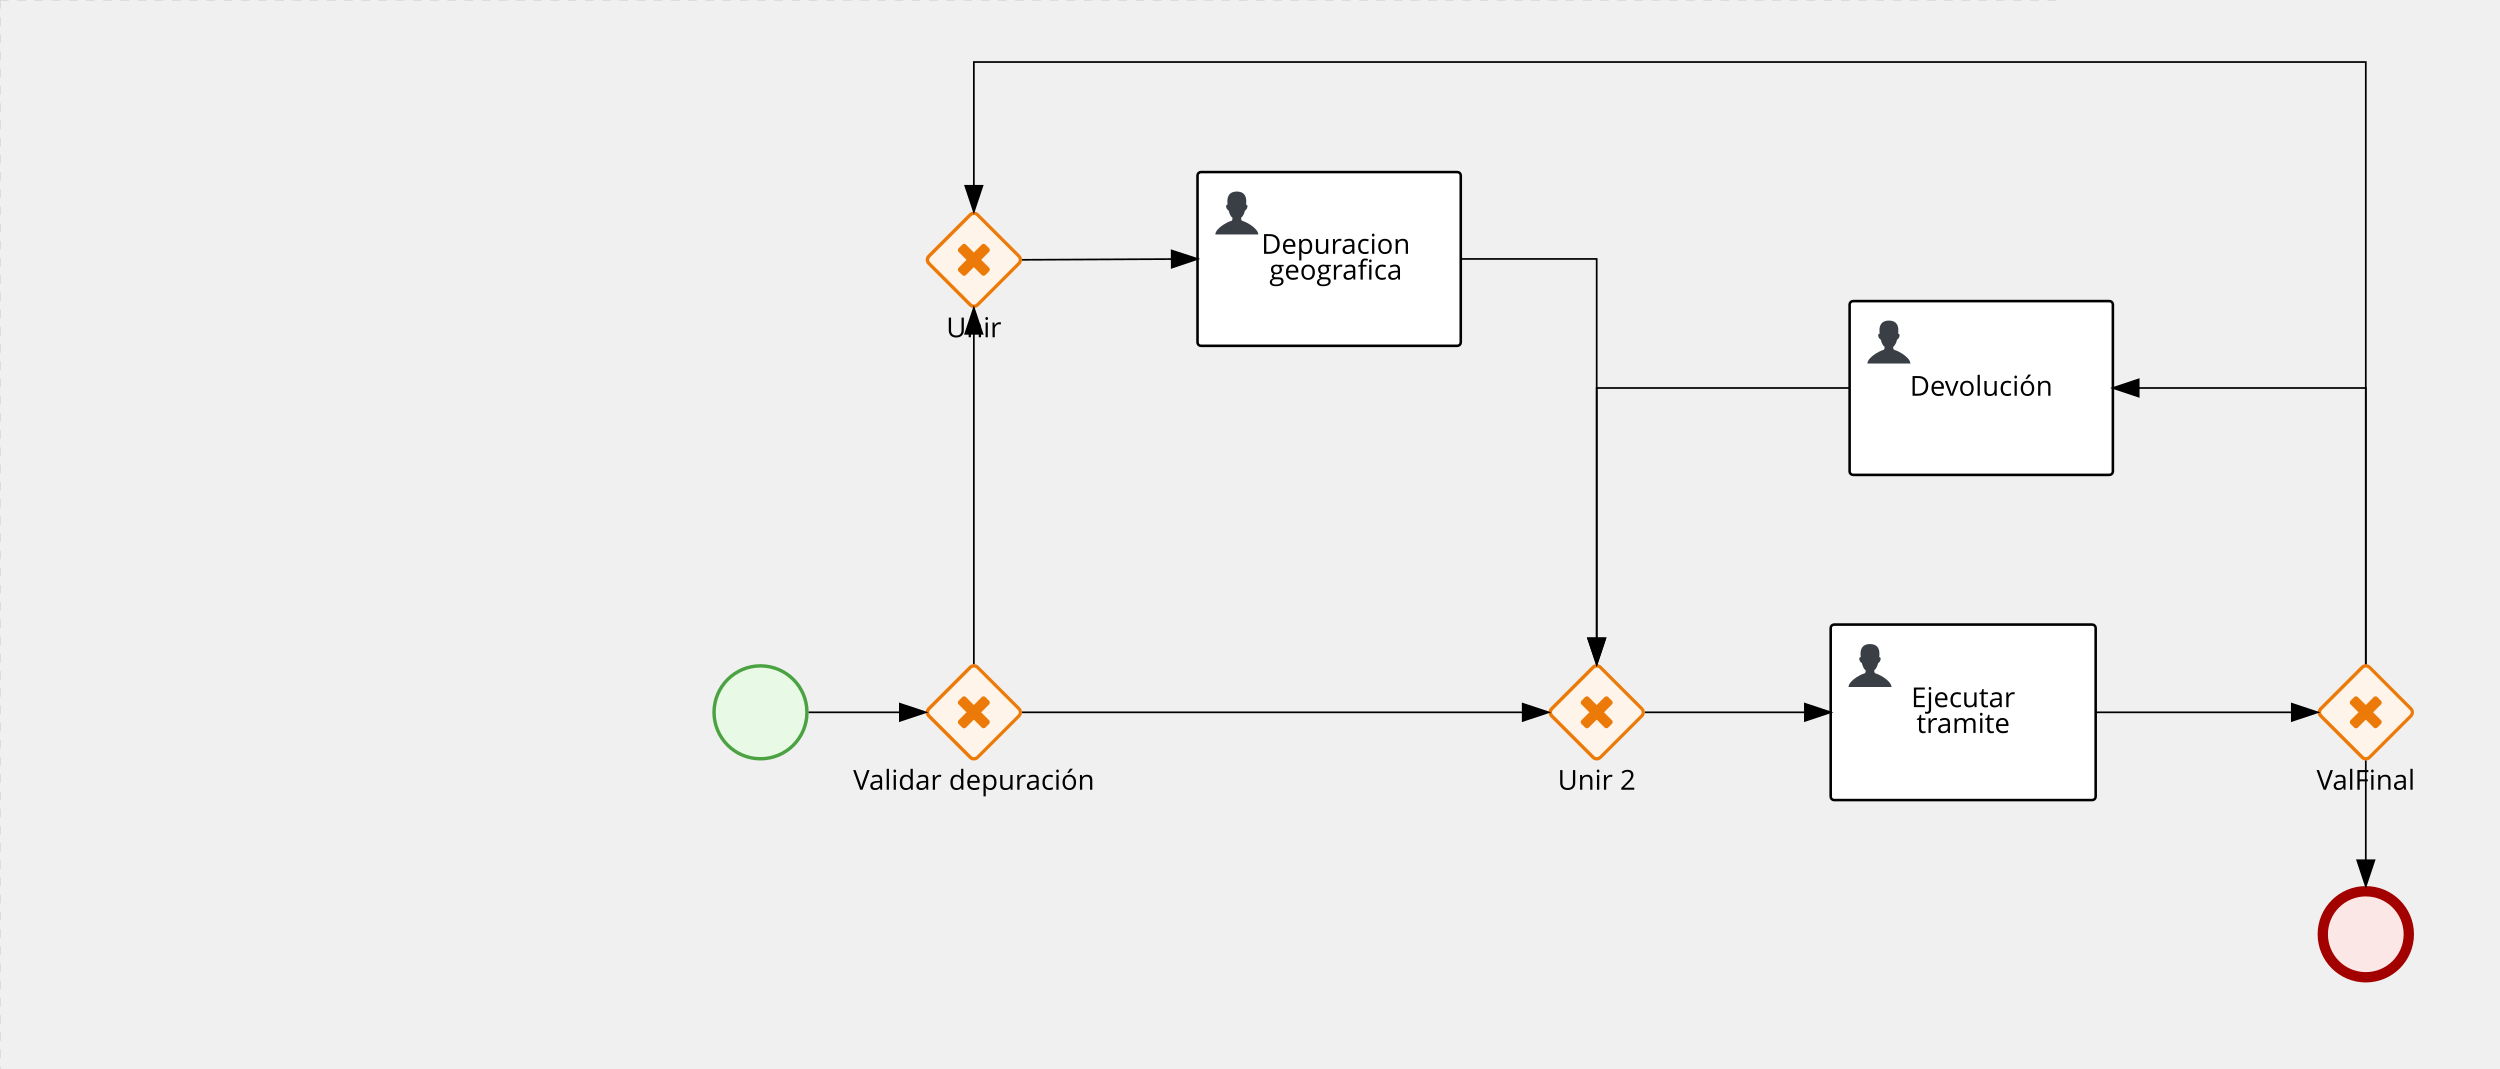
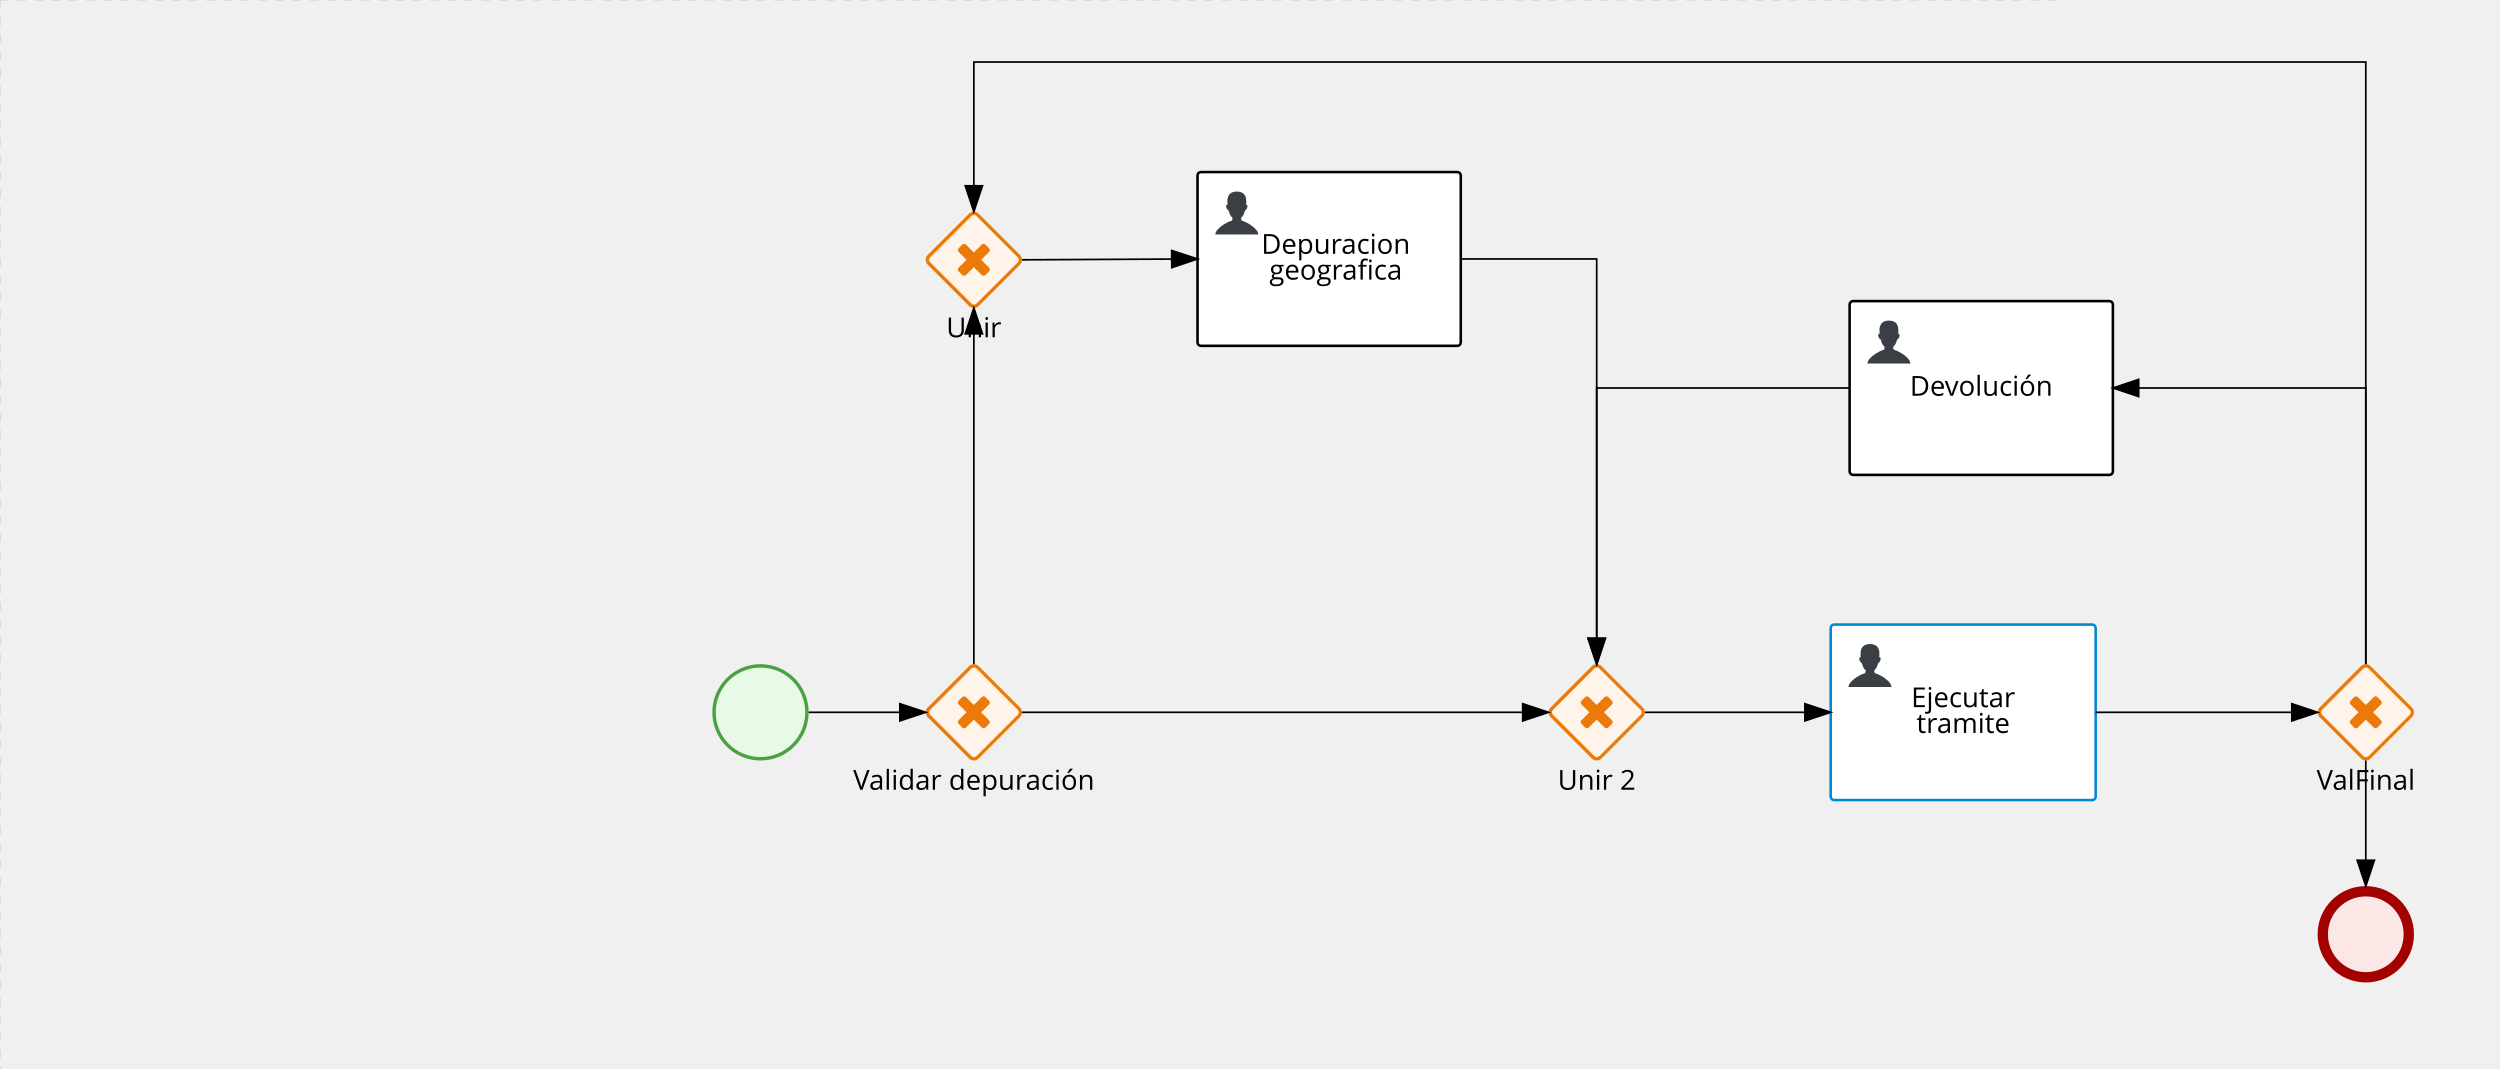
<svg xmlns="http://www.w3.org/2000/svg" version="1.1" width="1453" height="621" viewBox="0 0 1453 621">
  <defs />
  <g transform="matrix(1,0,0,1,0,0)">
    <g>
      <g>
        <g>
          <path fill="none" stroke="#d3d3d3" paint-order="fill stroke markers" d=" M 0 0 L 1200 0" stroke-miterlimit="10" stroke-opacity="0.8" stroke-dasharray="5" />
        </g>
        <g>
          <path fill="none" stroke="#d3d3d3" paint-order="fill stroke markers" d=" M 0 0 L 0 800" stroke-miterlimit="10" stroke-opacity="0.8" stroke-dasharray="5" />
        </g>
      </g>
      <g id="_51C66C3D-7CFA-4ED4-8C8D-22E447873C1E" bpmn2nodeid="_51C66C3D-7CFA-4ED4-8C8D-22E447873C1E" transform="matrix(1,0,0,1,1075,175)">
        <g>
          <path fill="none" stroke="none" />
        </g>
        <g transform="matrix(1,0,0,1,0,0)">
          <path fill="#ffffff" stroke="none" id="_51C66C3D-7CFA-4ED4-8C8D-22E447873C1E?shapeType=BACKGROUND" paint-order="stroke fill markers" d=" M 2 0 L 151 0 L 151 0 A 2 2 0 0 1 153 2 L 153 99 L 153 99 A 2 2 0 0 1 151 101 L 2 101 L 2 101 A 2 2 0 0 1 0 99 L 0 2 L 0 2 A 2 2 0 0 1 2 0 Z" />
        </g>
        <g transform="matrix(1,0,0,1,0,0)">
-           <path fill="none" stroke="#000000" id="_51C66C3D-7CFA-4ED4-8C8D-22E447873C1E?shapeType=BORDER&amp;renderType=STROKE" paint-order="fill stroke markers" d=" M 2 0 L 151 0 L 151 0 A 2 2 0 0 1 153 2 L 153 99 L 153 99 A 2 2 0 0 1 151 101 L 2 101 L 2 101 A 2 2 0 0 1 0 99 L 0 2 L 0 2 A 2 2 0 0 1 2 0 Z" stroke-miterlimit="10" stroke-width="1.5" stroke-dasharray="" />
+           <path fill="none" stroke="rgb(0,0,0)" id="_51C66C3D-7CFA-4ED4-8C8D-22E447873C1E?shapeType=BORDER&amp;renderType=STROKE" paint-order="fill stroke markers" d=" M 2 0 L 151 0 L 151 0 A 2 2 0 0 1 153 2 L 153 99 L 153 99 A 2 2 0 0 1 151 101 L 2 101 L 2 101 A 2 2 0 0 1 0 99 L 0 2 L 0 2 A 2 2 0 0 1 2 0 Z" stroke-miterlimit="10" stroke-width="1.5" stroke-dasharray="" />
        </g>
        <g>
          <g transform="matrix(0.06,0,0,0.06,9.4,9.4)">
            <g transform="matrix(1,0,0,1,0,0)">
              <path fill="#393f44" stroke="none" id="_51C66C3D-7CFA-4ED4-8C8D-22E447873C1E_task__JrCX__gE2q" paint-order="stroke fill markers" d=" M 0 0 M 16 445.21 C 16 440.869 18.784 431.129 22.001 424.217 C 35.768 394.64 77.283 359.28 129 333.084 C 144.516 325.224 157.347 319.964 167.807 317.174 C 171.932 316.074 175.729 314.414 176.525 313.363 C 178.894 310.234 180.914 302.908 181.727 294.5 L 182.5 286.5 L 178.507 283.455 C 166.303 274.146 154.284 251.678 148.04 226.5 C 145.611 216.707 145.056 215.462 142.984 215.158 C 141.703 214.97 138.083 212.243 134.939 209.099 C 123.233 197.393 116.891 177.376 121.44 166.49 C 123.002 162.751 128.155 159.01 131.75 159.004 C 134.448 159 134.471 158.603 132.914 138.788 C 130.927 113.496 134.279 92.265 143.132 74.076 C 152.232 55.38 167.569 42.882 189.049 36.66 C 210.203 30.532 237.797 30.532 258.951 36.66 C 300.042 48.563 318.958 83.806 314.955 141 C 314.32 150.075 313.624 157.788 313.409 158.14 C 313.194 158.493 314.575 159.073 316.479 159.43 C 328.929 161.766 330.986 177.018 321.496 196.621 C 316.903 206.109 309.357 214.508 304.817 215.185 C 303.023 215.453 302.293 217.146 299.943 226.5 C 296.659 239.567 294.474 245.305 287.948 257.995 C 282.491 268.606 273.035 281.109 268.108 284.229 L 264.871 286.278 L 265.518 292.889 C 266.345 301.33 268.639 309.871 270.877 312.837 C 272.067 314.415 275.002 315.79 280.063 317.139 C 291.069 320.075 303.617 325.274 321 334.102 C 369.815 358.891 410.848 393.758 425.032 422.5 C 429.07 430.682 432 440.232 432 445.21 L 432 448 L 224 448 L 16 448 L 16 445.21 Z" />
            </g>
          </g>
        </g>
        <g transform="matrix(1,0,0,1,3.54,12.68)">
          <g transform="matrix(0.04,0,0,0.04,63.36,69.12)">
            <g transform="matrix(1,0,0,1,0,0)">
              <path fill="none" stroke="none" />
            </g>
            <g transform="matrix(1,0,0,1,0,0)">
              <path fill="none" stroke="none" />
            </g>
          </g>
        </g>
        <g transform="matrix(1,0,0,1,35,43)">
          <text fill="#000000" stroke="none" font-family="Open Sans" font-size="12pt" font-style="normal" font-weight="normal" text-decoration="normal" x="41.508" y="12" text-anchor="middle" dominant-baseline="alphabetic">Devolución</text>
        </g>
      </g>
      <g id="_832D4E01-99F8-4405-AD91-40B6308916F9" bpmn2nodeid="_832D4E01-99F8-4405-AD91-40B6308916F9" transform="matrix(1,0,0,1,1064,363)">
        <g>
          <path fill="none" stroke="none" />
        </g>
        <g transform="matrix(1,0,0,1,0,0)">
          <path fill="#ffffff" stroke="none" id="_832D4E01-99F8-4405-AD91-40B6308916F9?shapeType=BACKGROUND" paint-order="stroke fill markers" d=" M 2 0 L 152 0 L 152 0 A 2 2 0 0 1 154 2 L 154 100 L 154 100 A 2 2 0 0 1 152 102 L 2 102 L 2 102 A 2 2 0 0 1 0 100 L 0 2 L 0 2 A 2 2 0 0 1 2 0 Z" />
        </g>
        <g transform="matrix(1,0,0,1,0,0)">
-           <path fill="none" stroke="rgb(0,0,0)" id="_832D4E01-99F8-4405-AD91-40B6308916F9?shapeType=BORDER&amp;renderType=STROKE" paint-order="fill stroke markers" d=" M 2 0 L 152 0 L 152 0 A 2 2 0 0 1 154 2 L 154 100 L 154 100 A 2 2 0 0 1 152 102 L 2 102 L 2 102 A 2 2 0 0 1 0 100 L 0 2 L 0 2 A 2 2 0 0 1 2 0 Z" stroke-miterlimit="10" stroke-width="1.5" stroke-dasharray="" />
+           <path fill="none" stroke="rgb(0,136,206)" id="_832D4E01-99F8-4405-AD91-40B6308916F9?shapeType=BORDER&amp;renderType=STROKE" paint-order="fill stroke markers" d=" M 2 0 L 152 0 L 152 0 A 2 2 0 0 1 154 2 L 154 100 L 154 100 A 2 2 0 0 1 152 102 L 2 102 L 2 102 A 2 2 0 0 1 0 100 L 0 2 L 0 2 A 2 2 0 0 1 2 0 Z" stroke-miterlimit="10" stroke-width="1.5" stroke-dasharray="" />
        </g>
        <g>
          <g transform="matrix(0.06,0,0,0.06,9.4,9.4)">
            <g transform="matrix(1,0,0,1,0,0)">
              <path fill="#393f44" stroke="none" id="_832D4E01-99F8-4405-AD91-40B6308916F9_task__JrCX__gE2q" paint-order="stroke fill markers" d=" M 0 0 M 16 445.21 C 16 440.869 18.784 431.129 22.001 424.217 C 35.768 394.64 77.283 359.28 129 333.084 C 144.516 325.224 157.347 319.964 167.807 317.174 C 171.932 316.074 175.729 314.414 176.525 313.363 C 178.894 310.234 180.914 302.908 181.727 294.5 L 182.5 286.5 L 178.507 283.455 C 166.303 274.146 154.284 251.678 148.04 226.5 C 145.611 216.707 145.056 215.462 142.984 215.158 C 141.703 214.97 138.083 212.243 134.939 209.099 C 123.233 197.393 116.891 177.376 121.44 166.49 C 123.002 162.751 128.155 159.01 131.75 159.004 C 134.448 159 134.471 158.603 132.914 138.788 C 130.927 113.496 134.279 92.265 143.132 74.076 C 152.232 55.38 167.569 42.882 189.049 36.66 C 210.203 30.532 237.797 30.532 258.951 36.66 C 300.042 48.563 318.958 83.806 314.955 141 C 314.32 150.075 313.624 157.788 313.409 158.14 C 313.194 158.493 314.575 159.073 316.479 159.43 C 328.929 161.766 330.986 177.018 321.496 196.621 C 316.903 206.109 309.357 214.508 304.817 215.185 C 303.023 215.453 302.293 217.146 299.943 226.5 C 296.659 239.567 294.474 245.305 287.948 257.995 C 282.491 268.606 273.035 281.109 268.108 284.229 L 264.871 286.278 L 265.518 292.889 C 266.345 301.33 268.639 309.871 270.877 312.837 C 272.067 314.415 275.002 315.79 280.063 317.139 C 291.069 320.075 303.617 325.274 321 334.102 C 369.815 358.891 410.848 393.758 425.032 422.5 C 429.07 430.682 432 440.232 432 445.21 L 432 448 L 224 448 L 16 448 L 16 445.21 Z" />
            </g>
          </g>
        </g>
        <g transform="matrix(1,0,0,1,4.04,13.68)">
          <g transform="matrix(0.04,0,0,0.04,63.36,69.12)">
            <g transform="matrix(1,0,0,1,0,0)">
              <path fill="none" stroke="none" />
            </g>
            <g transform="matrix(1,0,0,1,0,0)">
              <path fill="none" stroke="none" />
            </g>
          </g>
        </g>
        <g transform="matrix(1,0,0,1,44.70312,36)">
          <text fill="#000000" stroke="none" font-family="Open Sans" font-size="12pt" font-style="normal" font-weight="normal" text-decoration="normal" x="32.297" y="12" text-anchor="middle" dominant-baseline="alphabetic">Ejecutar </text>
          <text fill="#000000" stroke="none" font-family="Open Sans" font-size="12pt" font-style="normal" font-weight="normal" text-decoration="normal" x="32.297" y="27" text-anchor="middle" dominant-baseline="alphabetic"> tramite </text>
        </g>
      </g>
      <g id="_57C0847A-CCAB-41F6-9B11-021A3F0A3D32" bpmn2nodeid="_57C0847A-CCAB-41F6-9B11-021A3F0A3D32" transform="matrix(1,0,0,1,1347,386)">
        <g>
          <path fill="none" stroke="none" />
        </g>
        <g transform="matrix(0.125,0,0,0.125,0,0)">
          <g transform="matrix(1,0,0,1,0,0)">
            <path fill="#fef4ea" stroke="none" id="_57C0847A-CCAB-41F6-9B11-021A3F0A3D32?shapeType=BACKGROUND" paint-order="stroke fill markers" d=" M 0 0 M 224.4 4.3 C 216.4 4.3 208.4 7.3 202.3 13.4 L 13.5 202.2 C 1.3 214.4 1.3 234.2 13.5 246.4 L 202.2 435.1 C 208.3 441.2 216.4 444.2 224.3 444.2 C 232.2 444.2 240.3 441.2 246.4 435.1 L 435.1 246.4 C 447.3 234.2 447.3 214.4 435.1 202.2 L 246.5 13.4 C 240.4 7.3 232.4 4.3 224.4 4.3 L 224.4 4.3 Z" />
          </g>
          <g>
            <g transform="matrix(1,0,0,1,0,0)">
              <g transform="matrix(1,0,0,1,0,0)">
                <path fill="#ec7a08" stroke="none" id="_57C0847A-CCAB-41F6-9B11-021A3F0A3D32?shapeType=BORDER&amp;renderType=FILL" paint-order="stroke fill markers" d=" M 0 0 M 20.8 212.7 L 213.3 20.2 C 219.6 13.9 229.7 13.9 235.9 20.2 L 428.4 212.7 C 434.7 219 434.7 229.1 428.4 235.3 L 235.9 427.8 C 229.6 434.1 219.5 434.1 213.3 427.8 L 20.8 235.3 C 14.5 229.1 14.5 218.9 20.8 212.7 L 20.8 212.7 Z M 0 0 M 0 224 C 0 232.1 3.1 240.3 9.3 246.5 L 201.5 438.7 C 213.9 451.1 234.1 451.1 246.5 438.7 L 438.7 246.5 C 444.9 240.3 448 232.1 448 224 C 448 215.9 444.9 207.7 438.7 201.5 L 246.5 9.3 C 234.1 -3.1 213.9 -3.1 201.5 9.3 L 9.3 201.5 C 3.1 207.7 0 215.9 0 224 L 0 224 Z" />
              </g>
            </g>
          </g>
          <g>
            <g transform="matrix(1,0,0,1,0,0)">
              <g transform="matrix(1,0,0,1,0,0)">
                <path fill="#ec7a08" stroke="none" id="_57C0847A-CCAB-41F6-9B11-021A3F0A3D32_exclusive" paint-order="stroke fill markers" d=" M 0 0 M 298.2 269.2 C 298.2 272.6 297.1 275.3 294.7 277.7 L 277.7 294.7 C 275.3 297.1 272.6 298.2 269.2 298.2 C 265.8 298.2 263.1 297.1 260.7 294.7 L 224 258 L 187.2 294.8 C 184.8 297.2 182.1 298.3 178.7 298.3 C 175.3 298.3 172.6 297.2 170.2 294.8 L 153.2 277.8 C 150.8 275.4 149.7 272.7 149.7 269.3 C 149.7 265.9 150.8 263.2 153.2 260.8 L 190 224 L 153.2 187.2 C 150.8 184.8 149.7 182 149.7 178.7 C 149.7 175.3 150.8 172.5 153.2 170.2 L 170.2 153.2 C 172.6 150.8 175.3 149.7 178.7 149.7 C 182.1 149.7 184.8 150.8 187.2 153.2 L 224 190 L 260.8 153.2 C 263.2 150.8 265.9 149.7 269.3 149.7 C 272.7 149.7 275.4 150.8 277.8 153.2 L 294.8 170.2 C 297.2 172.5 298.3 175.3 298.3 178.7 C 298.3 182 297.2 184.8 294.8 187.2 L 258 224 L 294.8 260.8 C 297.1 263.1 298.2 265.9 298.2 269.2 Z" />
              </g>
            </g>
          </g>
        </g>
        <g transform="matrix(1,0,0,1,-0.609375,61)">
          <text fill="#000000" stroke="none" font-family="Open Sans" font-size="12pt" font-style="normal" font-weight="normal" text-decoration="normal" x="28.609" y="12" text-anchor="middle" dominant-baseline="alphabetic">ValFinal</text>
        </g>
      </g>
      <g id="_C40F4BCE-F406-4E99-B423-5D1D76B84F2D" bpmn2nodeid="_C40F4BCE-F406-4E99-B423-5D1D76B84F2D" transform="matrix(1,0,0,1,538,386)">
        <g>
          <path fill="none" stroke="none" />
        </g>
        <g transform="matrix(0.125,0,0,0.125,0,0)">
          <g transform="matrix(1,0,0,1,0,0)">
            <path fill="#fef4ea" stroke="none" id="_C40F4BCE-F406-4E99-B423-5D1D76B84F2D?shapeType=BACKGROUND" paint-order="stroke fill markers" d=" M 0 0 M 224.4 4.3 C 216.4 4.3 208.4 7.3 202.3 13.4 L 13.5 202.2 C 1.3 214.4 1.3 234.2 13.5 246.4 L 202.2 435.1 C 208.3 441.2 216.4 444.2 224.3 444.2 C 232.2 444.2 240.3 441.2 246.4 435.1 L 435.1 246.4 C 447.3 234.2 447.3 214.4 435.1 202.2 L 246.5 13.4 C 240.4 7.3 232.4 4.3 224.4 4.3 L 224.4 4.3 Z" />
          </g>
          <g>
            <g transform="matrix(1,0,0,1,0,0)">
              <g transform="matrix(1,0,0,1,0,0)">
-                 <path fill="#ec7a08" stroke="none" id="_C40F4BCE-F406-4E99-B423-5D1D76B84F2D?shapeType=BORDER&amp;renderType=FILL" paint-order="stroke fill markers" d=" M 0 0 M 20.8 212.7 L 213.3 20.2 C 219.6 13.9 229.7 13.9 235.9 20.2 L 428.4 212.7 C 434.7 219 434.7 229.1 428.4 235.3 L 235.9 427.8 C 229.6 434.1 219.5 434.1 213.3 427.8 L 20.8 235.3 C 14.5 229.1 14.5 218.9 20.8 212.7 L 20.8 212.7 Z M 0 0 M 0 224 C 0 232.1 3.1 240.3 9.3 246.5 L 201.5 438.7 C 213.9 451.1 234.1 451.1 246.5 438.7 L 438.7 246.5 C 444.9 240.3 448 232.1 448 224 C 448 215.9 444.9 207.7 438.7 201.5 L 246.5 9.3 C 234.1 -3.1 213.9 -3.1 201.5 9.3 L 9.3 201.5 C 3.1 207.7 0 215.9 0 224 L 0 224 Z" />
+                 <path fill="rgb(236,122,8)" stroke="none" id="_C40F4BCE-F406-4E99-B423-5D1D76B84F2D?shapeType=BORDER&amp;renderType=FILL" paint-order="stroke fill markers" d=" M 0 0 M 20.8 212.7 L 213.3 20.2 C 219.6 13.9 229.7 13.9 235.9 20.2 L 428.4 212.7 C 434.7 219 434.7 229.1 428.4 235.3 L 235.9 427.8 C 229.6 434.1 219.5 434.1 213.3 427.8 L 20.8 235.3 C 14.5 229.1 14.5 218.9 20.8 212.7 L 20.8 212.7 Z M 0 0 M 0 224 C 0 232.1 3.1 240.3 9.3 246.5 L 201.5 438.7 C 213.9 451.1 234.1 451.1 246.5 438.7 L 438.7 246.5 C 444.9 240.3 448 232.1 448 224 C 448 215.9 444.9 207.7 438.7 201.5 L 246.5 9.3 C 234.1 -3.1 213.9 -3.1 201.5 9.3 L 9.3 201.5 C 3.1 207.7 0 215.9 0 224 L 0 224 Z" />
              </g>
            </g>
          </g>
          <g>
            <g transform="matrix(1,0,0,1,0,0)">
              <g transform="matrix(1,0,0,1,0,0)">
                <path fill="#ec7a08" stroke="none" id="_C40F4BCE-F406-4E99-B423-5D1D76B84F2D_exclusive" paint-order="stroke fill markers" d=" M 0 0 M 298.2 269.2 C 298.2 272.6 297.1 275.3 294.7 277.7 L 277.7 294.7 C 275.3 297.1 272.6 298.2 269.2 298.2 C 265.8 298.2 263.1 297.1 260.7 294.7 L 224 258 L 187.2 294.8 C 184.8 297.2 182.1 298.3 178.7 298.3 C 175.3 298.3 172.6 297.2 170.2 294.8 L 153.2 277.8 C 150.8 275.4 149.7 272.7 149.7 269.3 C 149.7 265.9 150.8 263.2 153.2 260.8 L 190 224 L 153.2 187.2 C 150.8 184.8 149.7 182 149.7 178.7 C 149.7 175.3 150.8 172.5 153.2 170.2 L 170.2 153.2 C 172.6 150.8 175.3 149.7 178.7 149.7 C 182.1 149.7 184.8 150.8 187.2 153.2 L 224 190 L 260.8 153.2 C 263.2 150.8 265.9 149.7 269.3 149.7 C 272.7 149.7 275.4 150.8 277.8 153.2 L 294.8 170.2 C 297.2 172.5 298.3 175.3 298.3 178.7 C 298.3 182 297.2 184.8 294.8 187.2 L 258 224 L 294.8 260.8 C 297.1 263.1 298.2 265.9 298.2 269.2 Z" />
              </g>
            </g>
          </g>
        </g>
        <g transform="matrix(1,0,0,1,-42.125,61)">
          <text fill="#000000" stroke="none" font-family="Open Sans" font-size="12pt" font-style="normal" font-weight="normal" text-decoration="normal" x="70.125" y="12" text-anchor="middle" dominant-baseline="alphabetic">Validar depuración</text>
        </g>
      </g>
      <g id="_52BDCC3A-0360-4708-A389-28B078637609" bpmn2nodeid="_52BDCC3A-0360-4708-A389-28B078637609" transform="matrix(1,0,0,1,1347,515)">
        <g>
          <path fill="none" stroke="none" />
        </g>
        <g transform="matrix(0.125,0,0,0.125,0,0)">
          <g transform="matrix(1,0,0,1,0,0)">
            <path fill="#fce7e7" stroke="none" id="_52BDCC3A-0360-4708-A389-28B078637609?shapeType=BACKGROUND" paint-order="stroke fill markers" d=" M 0 0 M 444 224 C 444 263.9 434.2 300.8 414.4 334.5 C 394.7 368.2 368 394.9 334.4 414.5 C 300.8 434.1 263.9 444 224 444 C 184.1 444 147.2 434.2 113.5 414.4 C 79.8 394.7 53.1 368 33.5 334.4 C 13.9 300.8 4 263.9 4 224 C 4 184.1 13.8 147.2 33.6 113.5 C 53.4 79.8 80.1 53.1 113.6 33.5 C 147.1 13.9 184.1 4 224 4 C 263.9 4 300.8 13.8 334.5 33.6 C 368.2 53.4 394.9 80.1 414.5 113.6 C 434.1 147.1 444 184.1 444 224 Z" />
          </g>
          <g>
            <g transform="matrix(1,0,0,1,0,0)">
              <g transform="matrix(1,0,0,1,0,0)">
                <path fill="#a30000" stroke="none" id="_52BDCC3A-0360-4708-A389-28B078637609?shapeType=BORDER&amp;renderType=FILL" paint-order="stroke fill markers" d=" M 0 0 M 224 0 C 100.3 0 0 100.3 0 224 C 0 347.7 100.3 448 224 448 C 347.7 448 448 347.7 448 224 C 448 100.3 347.7 0 224 0 Z M 0 0 M 224 400 C 126.8 400 48 321.2 48 224 C 48 126.8 126.8 48 224 48 C 321.2 48 400 126.8 400 224 C 400 321.2 321.2 400 224 400 Z" />
              </g>
            </g>
          </g>
        </g>
        <g transform="matrix(1,0,0,1,28,61)" />
      </g>
      <g id="_6325D926-67E4-4CD3-BEBC-4C36BC79559B" bpmn2nodeid="_6325D926-67E4-4CD3-BEBC-4C36BC79559B" transform="matrix(1,0,0,1,538,123)">
        <g>
          <path fill="none" stroke="none" />
        </g>
        <g transform="matrix(0.125,0,0,0.125,0,0)">
          <g transform="matrix(1,0,0,1,0,0)">
            <path fill="#fef4ea" stroke="none" id="_6325D926-67E4-4CD3-BEBC-4C36BC79559B?shapeType=BACKGROUND" paint-order="stroke fill markers" d=" M 0 0 M 224.4 4.3 C 216.4 4.3 208.4 7.3 202.3 13.4 L 13.5 202.2 C 1.3 214.4 1.3 234.2 13.5 246.4 L 202.2 435.1 C 208.3 441.2 216.4 444.2 224.3 444.2 C 232.2 444.2 240.3 441.2 246.4 435.1 L 435.1 246.4 C 447.3 234.2 447.3 214.4 435.1 202.2 L 246.5 13.4 C 240.4 7.3 232.4 4.3 224.4 4.3 L 224.4 4.3 Z" />
          </g>
          <g>
            <g transform="matrix(1,0,0,1,0,0)">
              <g transform="matrix(1,0,0,1,0,0)">
                <path fill="#ec7a08" stroke="none" id="_6325D926-67E4-4CD3-BEBC-4C36BC79559B?shapeType=BORDER&amp;renderType=FILL" paint-order="stroke fill markers" d=" M 0 0 M 20.8 212.7 L 213.3 20.2 C 219.6 13.9 229.7 13.9 235.9 20.2 L 428.4 212.7 C 434.7 219 434.7 229.1 428.4 235.3 L 235.9 427.8 C 229.6 434.1 219.5 434.1 213.3 427.8 L 20.8 235.3 C 14.5 229.1 14.5 218.9 20.8 212.7 L 20.8 212.7 Z M 0 0 M 0 224 C 0 232.1 3.1 240.3 9.3 246.5 L 201.5 438.7 C 213.9 451.1 234.1 451.1 246.5 438.7 L 438.7 246.5 C 444.9 240.3 448 232.1 448 224 C 448 215.9 444.9 207.7 438.7 201.5 L 246.5 9.3 C 234.1 -3.1 213.9 -3.1 201.5 9.3 L 9.3 201.5 C 3.1 207.7 0 215.9 0 224 L 0 224 Z" />
              </g>
            </g>
          </g>
          <g>
            <g transform="matrix(1,0,0,1,0,0)">
              <g transform="matrix(1,0,0,1,0,0)">
                <path fill="#ec7a08" stroke="none" id="_6325D926-67E4-4CD3-BEBC-4C36BC79559B_exclusive" paint-order="stroke fill markers" d=" M 0 0 M 298.2 269.2 C 298.2 272.6 297.1 275.3 294.7 277.7 L 277.7 294.7 C 275.3 297.1 272.6 298.2 269.2 298.2 C 265.8 298.2 263.1 297.1 260.7 294.7 L 224 258 L 187.2 294.8 C 184.8 297.2 182.1 298.3 178.7 298.3 C 175.3 298.3 172.6 297.2 170.2 294.8 L 153.2 277.8 C 150.8 275.4 149.7 272.7 149.7 269.3 C 149.7 265.9 150.8 263.2 153.2 260.8 L 190 224 L 153.2 187.2 C 150.8 184.8 149.7 182 149.7 178.7 C 149.7 175.3 150.8 172.5 153.2 170.2 L 170.2 153.2 C 172.6 150.8 175.3 149.7 178.7 149.7 C 182.1 149.7 184.8 150.8 187.2 153.2 L 224 190 L 260.8 153.2 C 263.2 150.8 265.9 149.7 269.3 149.7 C 272.7 149.7 275.4 150.8 277.8 153.2 L 294.8 170.2 C 297.2 172.5 298.3 175.3 298.3 178.7 C 298.3 182 297.2 184.8 294.8 187.2 L 258 224 L 294.8 260.8 C 297.1 263.1 298.2 265.9 298.2 269.2 Z" />
              </g>
            </g>
          </g>
        </g>
        <g transform="matrix(1,0,0,1,11.97656,61)">
          <text fill="#000000" stroke="none" font-family="Open Sans" font-size="12pt" font-style="normal" font-weight="normal" text-decoration="normal" x="16.023" y="12" text-anchor="middle" dominant-baseline="alphabetic">Unir</text>
        </g>
      </g>
      <g id="_3CFD6CB1-9CC1-4743-91A7-6859888823A0" bpmn2nodeid="_3CFD6CB1-9CC1-4743-91A7-6859888823A0" transform="matrix(1,0,0,1,414,386)">
        <g>
          <path fill="none" stroke="none" />
        </g>
        <g transform="matrix(0.125,0,0,0.125,0,0)">
          <g transform="matrix(1,0,0,1,0,0)">
            <path fill="#e8fae6" stroke="none" id="_3CFD6CB1-9CC1-4743-91A7-6859888823A0?shapeType=BACKGROUND" paint-order="stroke fill markers" d=" M 0 0 M 444 224 C 444 263.9 434.2 300.8 414.4 334.5 C 394.7 368.2 368 394.9 334.4 414.5 C 300.8 434.1 263.9 444 224 444 C 184.1 444 147.2 434.2 113.5 414.4 C 79.8 394.7 53.1 368 33.5 334.4 C 13.9 300.8 4 263.9 4 224 C 4 184.1 13.8 147.2 33.6 113.5 C 53.4 79.8 80.1 53.1 113.6 33.5 C 147.1 13.9 184.1 4 224 4 C 263.9 4 300.8 13.8 334.5 33.6 C 368.2 53.4 394.9 80.1 414.5 113.6 C 434.1 147.1 444 184.1 444 224 Z" />
          </g>
          <g>
            <g transform="matrix(1,0,0,1,0,0)">
              <g transform="matrix(1,0,0,1,0,0)">
                <path fill="#4aa241" stroke="none" id="_3CFD6CB1-9CC1-4743-91A7-6859888823A0?shapeType=BORDER&amp;renderType=FILL" paint-order="stroke fill markers" d=" M 0 0 M 224 0 C 100.3 0 0 100.3 0 224 C 0 347.7 100.3 448 224 448 C 347.7 448 448 347.7 448 224 C 448 100.3 347.7 0 224 0 Z M 0 0 M 224 432 C 109.1 432 16 338.9 16 224 C 16 109.1 109.1 16 224 16 C 338.9 16 432 109.1 432 224 C 432 338.9 338.9 432 224 432 Z" />
              </g>
            </g>
          </g>
        </g>
        <g transform="matrix(1,0,0,1,28,61)" />
      </g>
      <g id="_40A42ADE-BA04-4C01-8875-093B6A3EA956" bpmn2nodeid="_40A42ADE-BA04-4C01-8875-093B6A3EA956" transform="matrix(1,0,0,1,696,100)">
        <g>
          <path fill="none" stroke="none" />
        </g>
        <g transform="matrix(1,0,0,1,0,0)">
          <path fill="#ffffff" stroke="none" id="_40A42ADE-BA04-4C01-8875-093B6A3EA956?shapeType=BACKGROUND" paint-order="stroke fill markers" d=" M 2 0 L 151 0 L 151 0 A 2 2 0 0 1 153 2 L 153 99 L 153 99 A 2 2 0 0 1 151 101 L 2 101 L 2 101 A 2 2 0 0 1 0 99 L 0 2 L 0 2 A 2 2 0 0 1 2 0 Z" />
        </g>
        <g transform="matrix(1,0,0,1,0,0)">
-           <path fill="none" stroke="#000000" id="_40A42ADE-BA04-4C01-8875-093B6A3EA956?shapeType=BORDER&amp;renderType=STROKE" paint-order="fill stroke markers" d=" M 2 0 L 151 0 L 151 0 A 2 2 0 0 1 153 2 L 153 99 L 153 99 A 2 2 0 0 1 151 101 L 2 101 L 2 101 A 2 2 0 0 1 0 99 L 0 2 L 0 2 A 2 2 0 0 1 2 0 Z" stroke-miterlimit="10" stroke-width="1.5" stroke-dasharray="" />
+           <path fill="none" stroke="rgb(0,0,0)" id="_40A42ADE-BA04-4C01-8875-093B6A3EA956?shapeType=BORDER&amp;renderType=STROKE" paint-order="fill stroke markers" d=" M 2 0 L 151 0 L 151 0 A 2 2 0 0 1 153 2 L 153 99 L 153 99 A 2 2 0 0 1 151 101 L 2 101 L 2 101 A 2 2 0 0 1 0 99 L 0 2 L 0 2 A 2 2 0 0 1 2 0 Z" stroke-miterlimit="10" stroke-width="1.5" stroke-dasharray="" />
        </g>
        <g>
          <g transform="matrix(0.06,0,0,0.06,9.4,9.4)">
            <g transform="matrix(1,0,0,1,0,0)">
              <path fill="#393f44" stroke="none" id="_40A42ADE-BA04-4C01-8875-093B6A3EA956_task__JrCX__gE2q" paint-order="stroke fill markers" d=" M 0 0 M 16 445.21 C 16 440.869 18.784 431.129 22.001 424.217 C 35.768 394.64 77.283 359.28 129 333.084 C 144.516 325.224 157.347 319.964 167.807 317.174 C 171.932 316.074 175.729 314.414 176.525 313.363 C 178.894 310.234 180.914 302.908 181.727 294.5 L 182.5 286.5 L 178.507 283.455 C 166.303 274.146 154.284 251.678 148.04 226.5 C 145.611 216.707 145.056 215.462 142.984 215.158 C 141.703 214.97 138.083 212.243 134.939 209.099 C 123.233 197.393 116.891 177.376 121.44 166.49 C 123.002 162.751 128.155 159.01 131.75 159.004 C 134.448 159 134.471 158.603 132.914 138.788 C 130.927 113.496 134.279 92.265 143.132 74.076 C 152.232 55.38 167.569 42.882 189.049 36.66 C 210.203 30.532 237.797 30.532 258.951 36.66 C 300.042 48.563 318.958 83.806 314.955 141 C 314.32 150.075 313.624 157.788 313.409 158.14 C 313.194 158.493 314.575 159.073 316.479 159.43 C 328.929 161.766 330.986 177.018 321.496 196.621 C 316.903 206.109 309.357 214.508 304.817 215.185 C 303.023 215.453 302.293 217.146 299.943 226.5 C 296.659 239.567 294.474 245.305 287.948 257.995 C 282.491 268.606 273.035 281.109 268.108 284.229 L 264.871 286.278 L 265.518 292.889 C 266.345 301.33 268.639 309.871 270.877 312.837 C 272.067 314.415 275.002 315.79 280.063 317.139 C 291.069 320.075 303.617 325.274 321 334.102 C 369.815 358.891 410.848 393.758 425.032 422.5 C 429.07 430.682 432 440.232 432 445.21 L 432 448 L 224 448 L 16 448 L 16 445.21 Z" />
            </g>
          </g>
        </g>
        <g transform="matrix(1,0,0,1,3.54,12.68)">
          <g transform="matrix(0.04,0,0,0.04,63.36,69.12)">
            <g transform="matrix(1,0,0,1,0,0)">
              <path fill="none" stroke="none" />
            </g>
            <g transform="matrix(1,0,0,1,0,0)">
              <path fill="none" stroke="none" />
            </g>
          </g>
        </g>
        <g transform="matrix(1,0,0,1,35,35.5)">
          <text fill="#000000" stroke="none" font-family="Open Sans" font-size="12pt" font-style="normal" font-weight="normal" text-decoration="normal" x="45.34" y="12" text-anchor="middle" dominant-baseline="alphabetic">Depuracion </text>
          <text fill="#000000" stroke="none" font-family="Open Sans" font-size="12pt" font-style="normal" font-weight="normal" text-decoration="normal" x="45.34" y="27" text-anchor="middle" dominant-baseline="alphabetic"> geografica  </text>
        </g>
      </g>
      <g id="_A3C1E8FE-49F7-407D-A316-C790B323CE91" bpmn2nodeid="_A3C1E8FE-49F7-407D-A316-C790B323CE91" transform="matrix(1,0,0,1,900,386)">
        <g>
          <path fill="none" stroke="none" />
        </g>
        <g transform="matrix(0.125,0,0,0.125,0,0)">
          <g transform="matrix(1,0,0,1,0,0)">
            <path fill="#fef4ea" stroke="none" id="_A3C1E8FE-49F7-407D-A316-C790B323CE91?shapeType=BACKGROUND" paint-order="stroke fill markers" d=" M 0 0 M 224.4 4.3 C 216.4 4.3 208.4 7.3 202.3 13.4 L 13.5 202.2 C 1.3 214.4 1.3 234.2 13.5 246.4 L 202.2 435.1 C 208.3 441.2 216.4 444.2 224.3 444.2 C 232.2 444.2 240.3 441.2 246.4 435.1 L 435.1 246.4 C 447.3 234.2 447.3 214.4 435.1 202.2 L 246.5 13.4 C 240.4 7.3 232.4 4.3 224.4 4.3 L 224.4 4.3 Z" />
          </g>
          <g>
            <g transform="matrix(1,0,0,1,0,0)">
              <g transform="matrix(1,0,0,1,0,0)">
                <path fill="#ec7a08" stroke="none" id="_A3C1E8FE-49F7-407D-A316-C790B323CE91?shapeType=BORDER&amp;renderType=FILL" paint-order="stroke fill markers" d=" M 0 0 M 20.8 212.7 L 213.3 20.2 C 219.6 13.9 229.7 13.9 235.9 20.2 L 428.4 212.7 C 434.7 219 434.7 229.1 428.4 235.3 L 235.9 427.8 C 229.6 434.1 219.5 434.1 213.3 427.8 L 20.8 235.3 C 14.5 229.1 14.5 218.9 20.8 212.7 L 20.8 212.7 Z M 0 0 M 0 224 C 0 232.1 3.1 240.3 9.3 246.5 L 201.5 438.7 C 213.9 451.1 234.1 451.1 246.5 438.7 L 438.7 246.5 C 444.9 240.3 448 232.1 448 224 C 448 215.9 444.9 207.7 438.7 201.5 L 246.5 9.3 C 234.1 -3.1 213.9 -3.1 201.5 9.3 L 9.3 201.5 C 3.1 207.7 0 215.9 0 224 L 0 224 Z" />
              </g>
            </g>
          </g>
          <g>
            <g transform="matrix(1,0,0,1,0,0)">
              <g transform="matrix(1,0,0,1,0,0)">
                <path fill="#ec7a08" stroke="none" id="_A3C1E8FE-49F7-407D-A316-C790B323CE91_exclusive" paint-order="stroke fill markers" d=" M 0 0 M 298.2 269.2 C 298.2 272.6 297.1 275.3 294.7 277.7 L 277.7 294.7 C 275.3 297.1 272.6 298.2 269.2 298.2 C 265.8 298.2 263.1 297.1 260.7 294.7 L 224 258 L 187.2 294.8 C 184.8 297.2 182.1 298.3 178.7 298.3 C 175.3 298.3 172.6 297.2 170.2 294.8 L 153.2 277.8 C 150.8 275.4 149.7 272.7 149.7 269.3 C 149.7 265.9 150.8 263.2 153.2 260.8 L 190 224 L 153.2 187.2 C 150.8 184.8 149.7 182 149.7 178.7 C 149.7 175.3 150.8 172.5 153.2 170.2 L 170.2 153.2 C 172.6 150.8 175.3 149.7 178.7 149.7 C 182.1 149.7 184.8 150.8 187.2 153.2 L 224 190 L 260.8 153.2 C 263.2 150.8 265.9 149.7 269.3 149.7 C 272.7 149.7 275.4 150.8 277.8 153.2 L 294.8 170.2 C 297.2 172.5 298.3 175.3 298.3 178.7 C 298.3 182 297.2 184.8 294.8 187.2 L 258 224 L 294.8 260.8 C 297.1 263.1 298.2 265.9 298.2 269.2 Z" />
              </g>
            </g>
          </g>
        </g>
        <g transform="matrix(1,0,0,1,5.324219,61)">
          <text fill="#000000" stroke="none" font-family="Open Sans" font-size="12pt" font-style="normal" font-weight="normal" text-decoration="normal" x="22.676" y="12" text-anchor="middle" dominant-baseline="alphabetic">Unir 2</text>
        </g>
      </g>
      <g id="_2DDFA22A-AD6C-4A3D-880F-7669EDC1B9A9" bpmn2nodeid="_2DDFA22A-AD6C-4A3D-880F-7669EDC1B9A9">
        <g>
          <path fill="none" stroke="#000000" paint-order="fill stroke markers" d=" M 470 414 L 523 414" stroke-miterlimit="10" stroke-dasharray="" />
        </g>
        <g transform="matrix(1,0,0,1,470,414)" />
        <g transform="matrix(6.123233995736766e-17,1,-1,6.123233995736766e-17,538,409)">
          <path fill="#000000" stroke="#000000" paint-order="fill stroke markers" d=" M 10 15 L 0 15 L 5 0 Z" stroke-miterlimit="10" stroke-dasharray="" />
        </g>
        <g transform="matrix(1,0,0,1,470,404)" />
      </g>
      <g id="_6A05B766-1D0B-4FF5-8D4A-13D6ACA457B6" bpmn2nodeid="_6A05B766-1D0B-4FF5-8D4A-13D6ACA457B6">
        <g>
          <path fill="none" stroke="#000000" paint-order="fill stroke markers" d=" M 566 386 L 566 194" stroke-miterlimit="10" stroke-dasharray="" />
        </g>
        <g transform="matrix(1,0,0,1,566,386)" />
        <g transform="matrix(1,0,0,1,561,179)">
          <path fill="#000000" stroke="#000000" paint-order="fill stroke markers" d=" M 10 15 L 0 15 L 5 0 Z" stroke-miterlimit="10" stroke-dasharray="" />
        </g>
        <g transform="matrix(1,0,0,1,576,282.5)" />
      </g>
      <g id="_F0CD61E7-F3DE-423C-9241-6C1D767E500A" bpmn2nodeid="_F0CD61E7-F3DE-423C-9241-6C1D767E500A">
        <g>
          <path fill="none" stroke="#000000" paint-order="fill stroke markers" d=" M 594 151 L 681 150.574" stroke-miterlimit="10" stroke-dasharray="" />
        </g>
        <g transform="matrix(1,0,0,1,594,151)" />
        <g transform="matrix(0.004901902,0.999988,-0.999988,0.004901902,695.9755,145.5001)">
          <path fill="#000000" stroke="#000000" paint-order="fill stroke markers" d=" M 10 15 L 0 15 L 5 0 Z" stroke-miterlimit="10" stroke-dasharray="" />
        </g>
        <g transform="matrix(1,0,0,1,594.049,140.7501)" />
      </g>
      <g id="_1708B21F-43CA-4026-8E9A-88446C8A5502" bpmn2nodeid="_1708B21F-43CA-4026-8E9A-88446C8A5502">
        <g>
          <path fill="none" stroke="#000000" paint-order="fill stroke markers" d=" M 849 150.5 L 928 150.5 L 928 371" stroke-miterlimit="10" stroke-dasharray="" />
        </g>
        <g transform="matrix(1,0,0,1,849,150.5)" />
        <g transform="matrix(-1,1.2246467991473532e-16,-1.2246467991473532e-16,-1,933,386)">
          <path fill="#000000" stroke="#000000" paint-order="fill stroke markers" d=" M 10 15 L 0 15 L 5 0 Z" stroke-miterlimit="10" stroke-dasharray="" />
        </g>
        <g transform="matrix(1,0,0,1,849,140.5)" />
      </g>
      <g id="_3A392626-4C2E-470A-91AC-DFCE67D77E7D" bpmn2nodeid="_3A392626-4C2E-470A-91AC-DFCE67D77E7D">
        <g>
          <path fill="none" stroke="#000000" paint-order="fill stroke markers" d=" M 956 414 L 1049 414" stroke-miterlimit="10" stroke-dasharray="" />
        </g>
        <g transform="matrix(1,0,0,1,956,414)" />
        <g transform="matrix(6.123233995736766e-17,1,-1,6.123233995736766e-17,1064,409)">
          <path fill="#000000" stroke="#000000" paint-order="fill stroke markers" d=" M 10 15 L 0 15 L 5 0 Z" stroke-miterlimit="10" stroke-dasharray="" />
        </g>
        <g transform="matrix(1,0,0,1,956,404)" />
      </g>
      <g id="_322A9776-6F1A-4CD5-969C-474105BFD0D2" bpmn2nodeid="_322A9776-6F1A-4CD5-969C-474105BFD0D2">
        <g>
          <path fill="none" stroke="#000000" paint-order="fill stroke markers" d=" M 1218 414 L 1332 414" stroke-miterlimit="10" stroke-dasharray="" />
        </g>
        <g transform="matrix(1,0,0,1,1218,414)" />
        <g transform="matrix(6.123233995736766e-17,1,-1,6.123233995736766e-17,1347,409)">
          <path fill="#000000" stroke="#000000" paint-order="fill stroke markers" d=" M 10 15 L 0 15 L 5 0 Z" stroke-miterlimit="10" stroke-dasharray="" />
        </g>
        <g transform="matrix(1,0,0,1,1218,404)" />
      </g>
      <g id="_010014D6-7676-4FBC-B080-C13173D5ECB7" bpmn2nodeid="_010014D6-7676-4FBC-B080-C13173D5ECB7">
        <g>
          <path fill="none" stroke="#000000" paint-order="fill stroke markers" d=" M 1375 386 L 1375 225.5 L 1243 225.5" stroke-miterlimit="10" stroke-dasharray="" />
        </g>
        <g transform="matrix(1,0,0,1,1375,386)" />
        <g transform="matrix(-1.8369701987210297e-16,-1,1,-1.8369701987210297e-16,1228,230.5)">
          <path fill="#000000" stroke="#000000" paint-order="fill stroke markers" d=" M 10 15 L 0 15 L 5 0 Z" stroke-miterlimit="10" stroke-dasharray="" />
        </g>
        <g transform="matrix(1,0,0,1,1385,305.75)" />
      </g>
      <g id="_A1210946-89D5-4563-B3CE-DD931394C97C" bpmn2nodeid="_A1210946-89D5-4563-B3CE-DD931394C97C">
        <g>
          <path fill="none" stroke="#000000" paint-order="fill stroke markers" d=" M 1075 225.5 L 928 225.5 L 928 371" stroke-miterlimit="10" stroke-dasharray="" />
        </g>
        <g transform="matrix(1,0,0,1,1075,225.5)" />
        <g transform="matrix(-1,1.2246467991473532e-16,-1.2246467991473532e-16,-1,933,386)">
          <path fill="#000000" stroke="#000000" paint-order="fill stroke markers" d=" M 10 15 L 0 15 L 5 0 Z" stroke-miterlimit="10" stroke-dasharray="" />
        </g>
        <g transform="matrix(1,0,0,1,928,215.5)" />
      </g>
      <g id="_2B72880F-69CD-4AA3-A9C0-03A52316C317" bpmn2nodeid="_2B72880F-69CD-4AA3-A9C0-03A52316C317">
        <g>
          <path fill="none" stroke="#000000" paint-order="fill stroke markers" d=" M 1375 442 L 1375 500" stroke-miterlimit="10" stroke-dasharray="" />
        </g>
        <g transform="matrix(1,0,0,1,1375,442)" />
        <g transform="matrix(-1,1.2246467991473532e-16,-1.2246467991473532e-16,-1,1380,515)">
          <path fill="#000000" stroke="#000000" paint-order="fill stroke markers" d=" M 10 15 L 0 15 L 5 0 Z" stroke-miterlimit="10" stroke-dasharray="" />
        </g>
        <g transform="matrix(1,0,0,1,1385,478.5)" />
      </g>
      <g id="_7DA6E8F7-5767-4551-B0BD-26F61BC90911" bpmn2nodeid="_7DA6E8F7-5767-4551-B0BD-26F61BC90911">
        <g>
          <path fill="none" stroke="#000000" paint-order="fill stroke markers" d=" M 1375 386 L 1375 36.05 L 566 36.05 L 566 108" stroke-miterlimit="10" stroke-dasharray="" />
        </g>
        <g transform="matrix(1,0,0,1,1375,386)" />
        <g transform="matrix(-1,1.2246467991473532e-16,-1.2246467991473532e-16,-1,571,123)">
          <path fill="#000000" stroke="#000000" paint-order="fill stroke markers" d=" M 10 15 L 0 15 L 5 0 Z" stroke-miterlimit="10" stroke-dasharray="" />
        </g>
        <g transform="matrix(1,0,0,1,1385,211.025)" />
      </g>
      <g id="_2C3AFAA1-53BD-411E-9050-EE441781FA79" bpmn2nodeid="_2C3AFAA1-53BD-411E-9050-EE441781FA79">
        <g>
          <path fill="none" stroke="#000000" paint-order="fill stroke markers" d=" M 594 414 L 885 414" stroke-miterlimit="10" stroke-dasharray="" />
        </g>
        <g transform="matrix(1,0,0,1,594,414)" />
        <g transform="matrix(6.123233995736766e-17,1,-1,6.123233995736766e-17,900,409)">
          <path fill="#000000" stroke="#000000" paint-order="fill stroke markers" d=" M 10 15 L 0 15 L 5 0 Z" stroke-miterlimit="10" stroke-dasharray="" />
        </g>
        <g transform="matrix(1,0,0,1,647,404)" />
      </g>
-       <g transform="matrix(1,0,0,1,1075,175)" />
      <g transform="matrix(1,0,0,1,1347,386)" />
      <g transform="matrix(1,0,0,1,538,386)" />
      <g transform="matrix(1,0,0,1,1347,515)" />
      <g transform="matrix(1,0,0,1,538,123)" />
      <g transform="matrix(1,0,0,1,414,386)" />
+       <g transform="matrix(1,0,0,1,900,386)" />
      <g transform="matrix(1,0,0,1,696,100)" />
-       <g transform="matrix(1,0,0,1,900,386)" />
+       <g transform="matrix(1,0,0,1,1075,175)" />
      <g transform="matrix(1,0,0,1,1064,363)" />
    </g>
  </g>
</svg>
